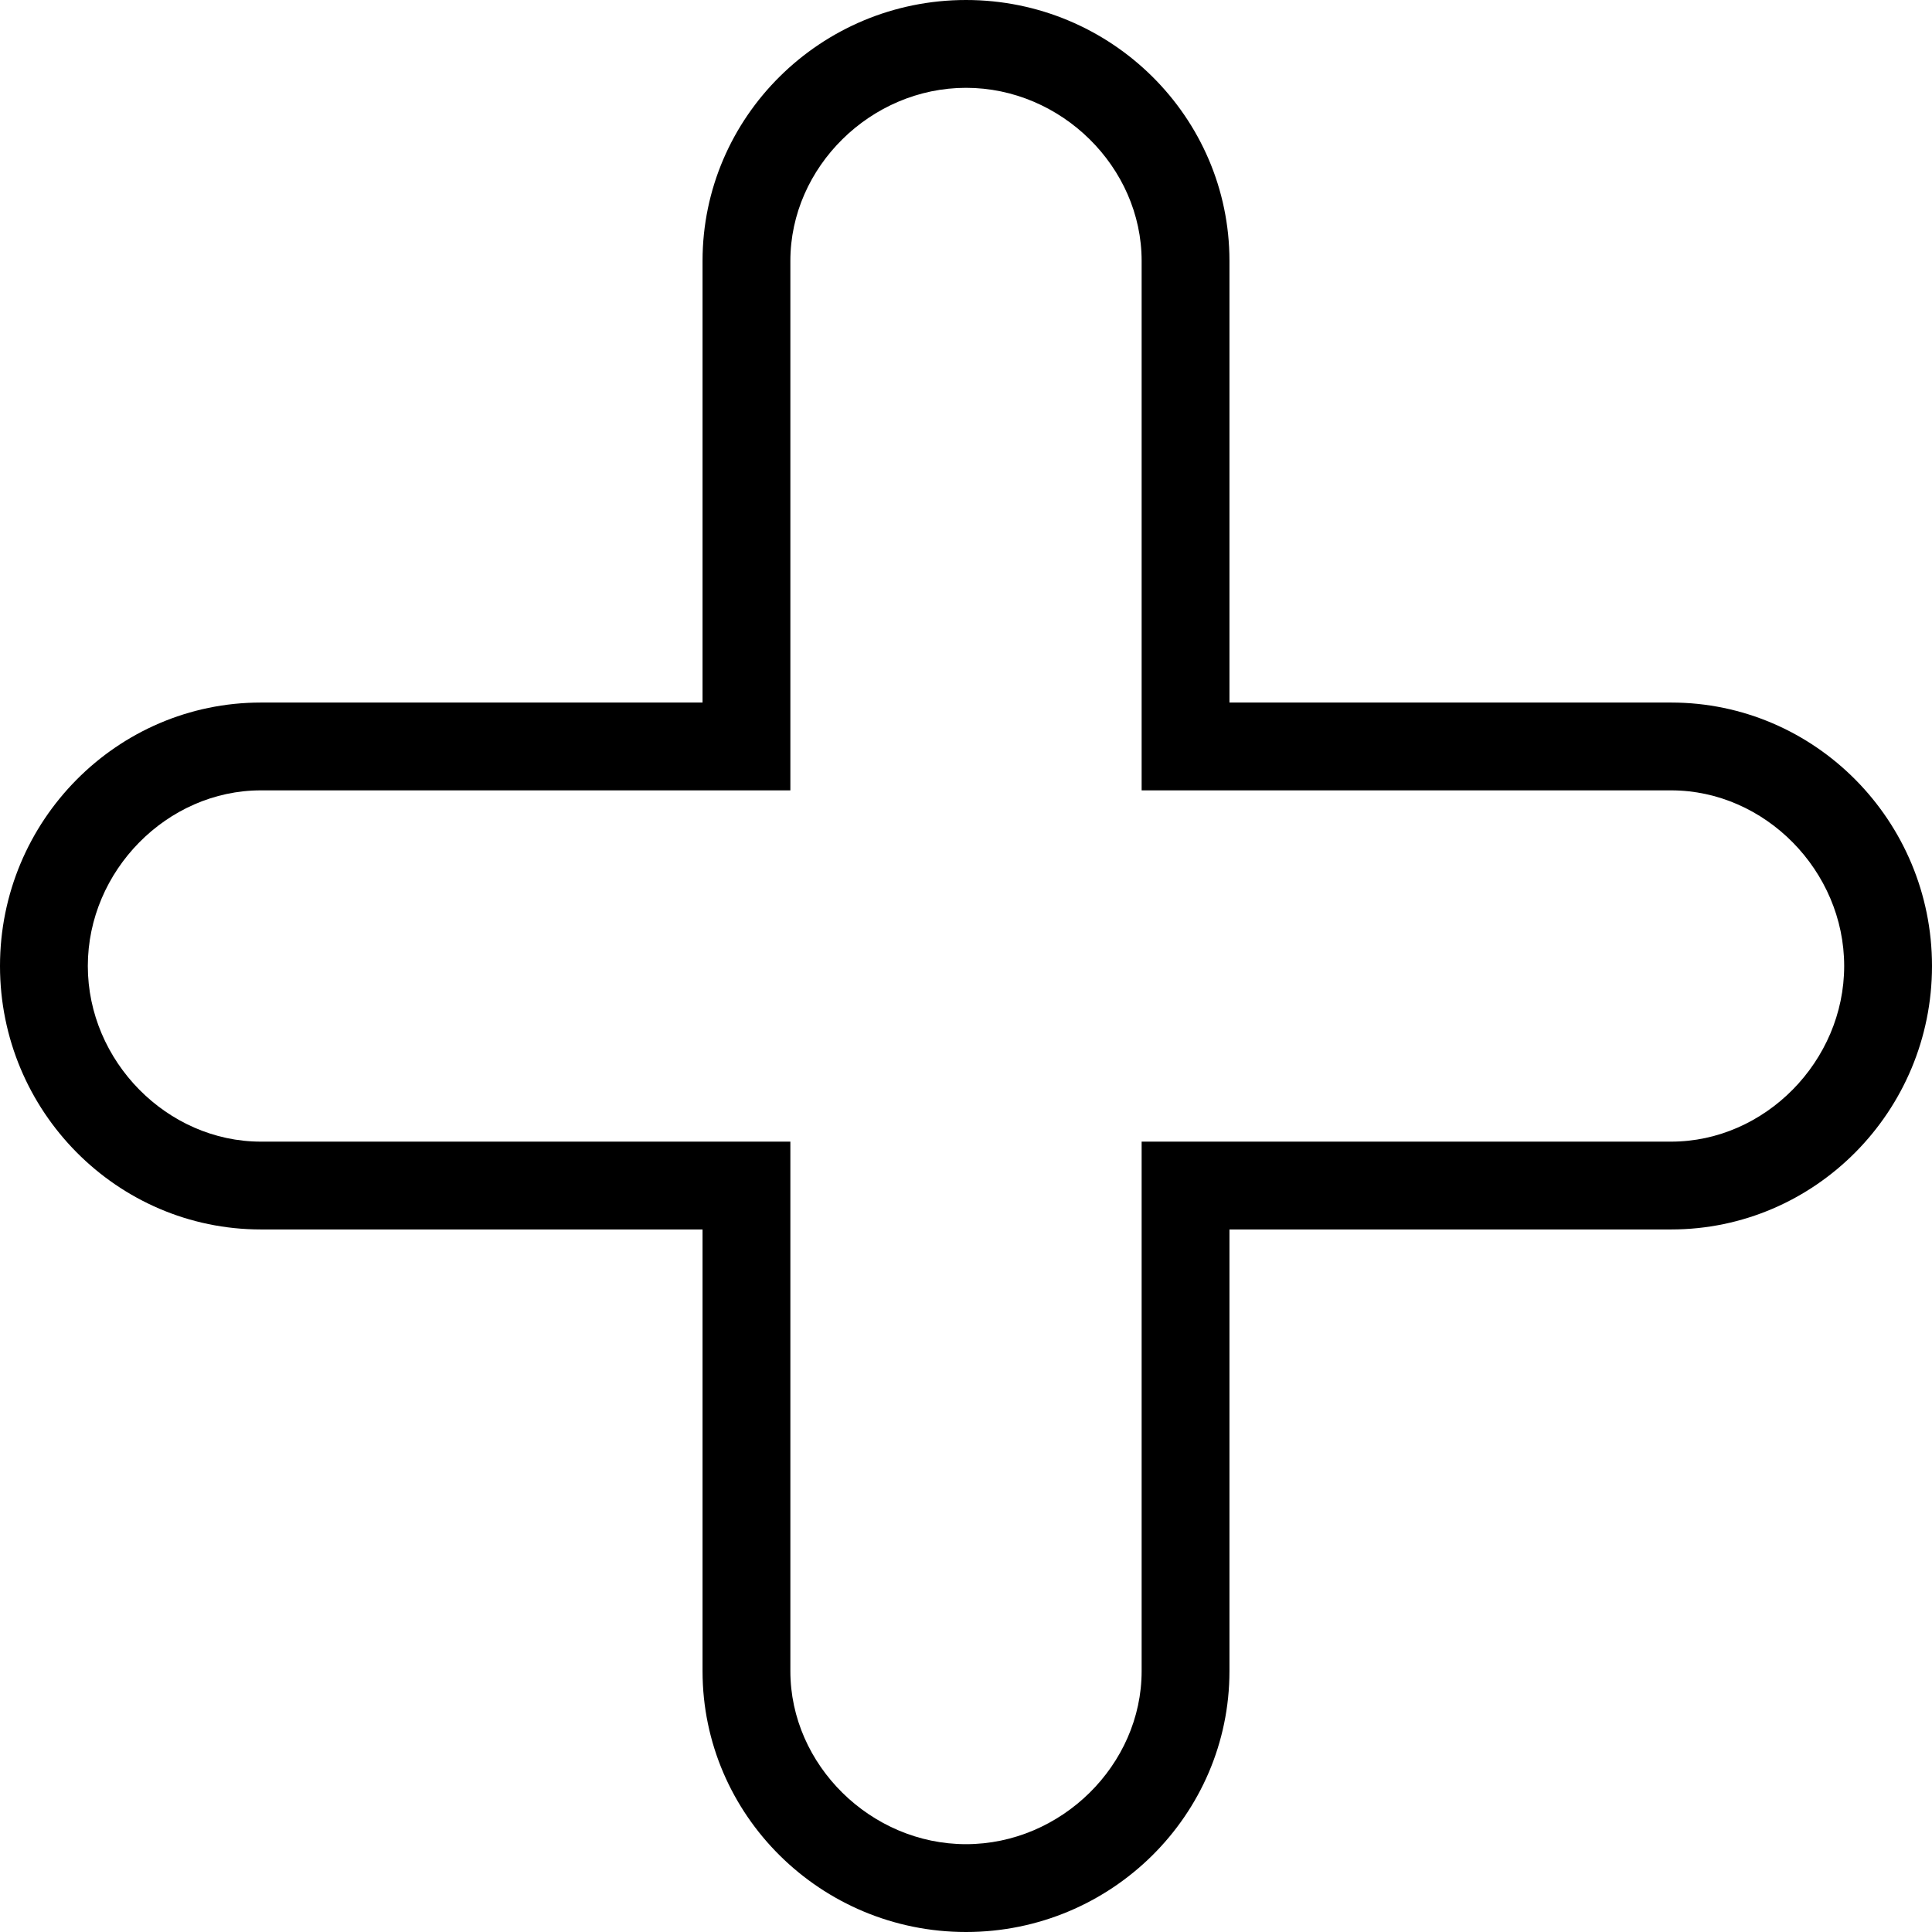
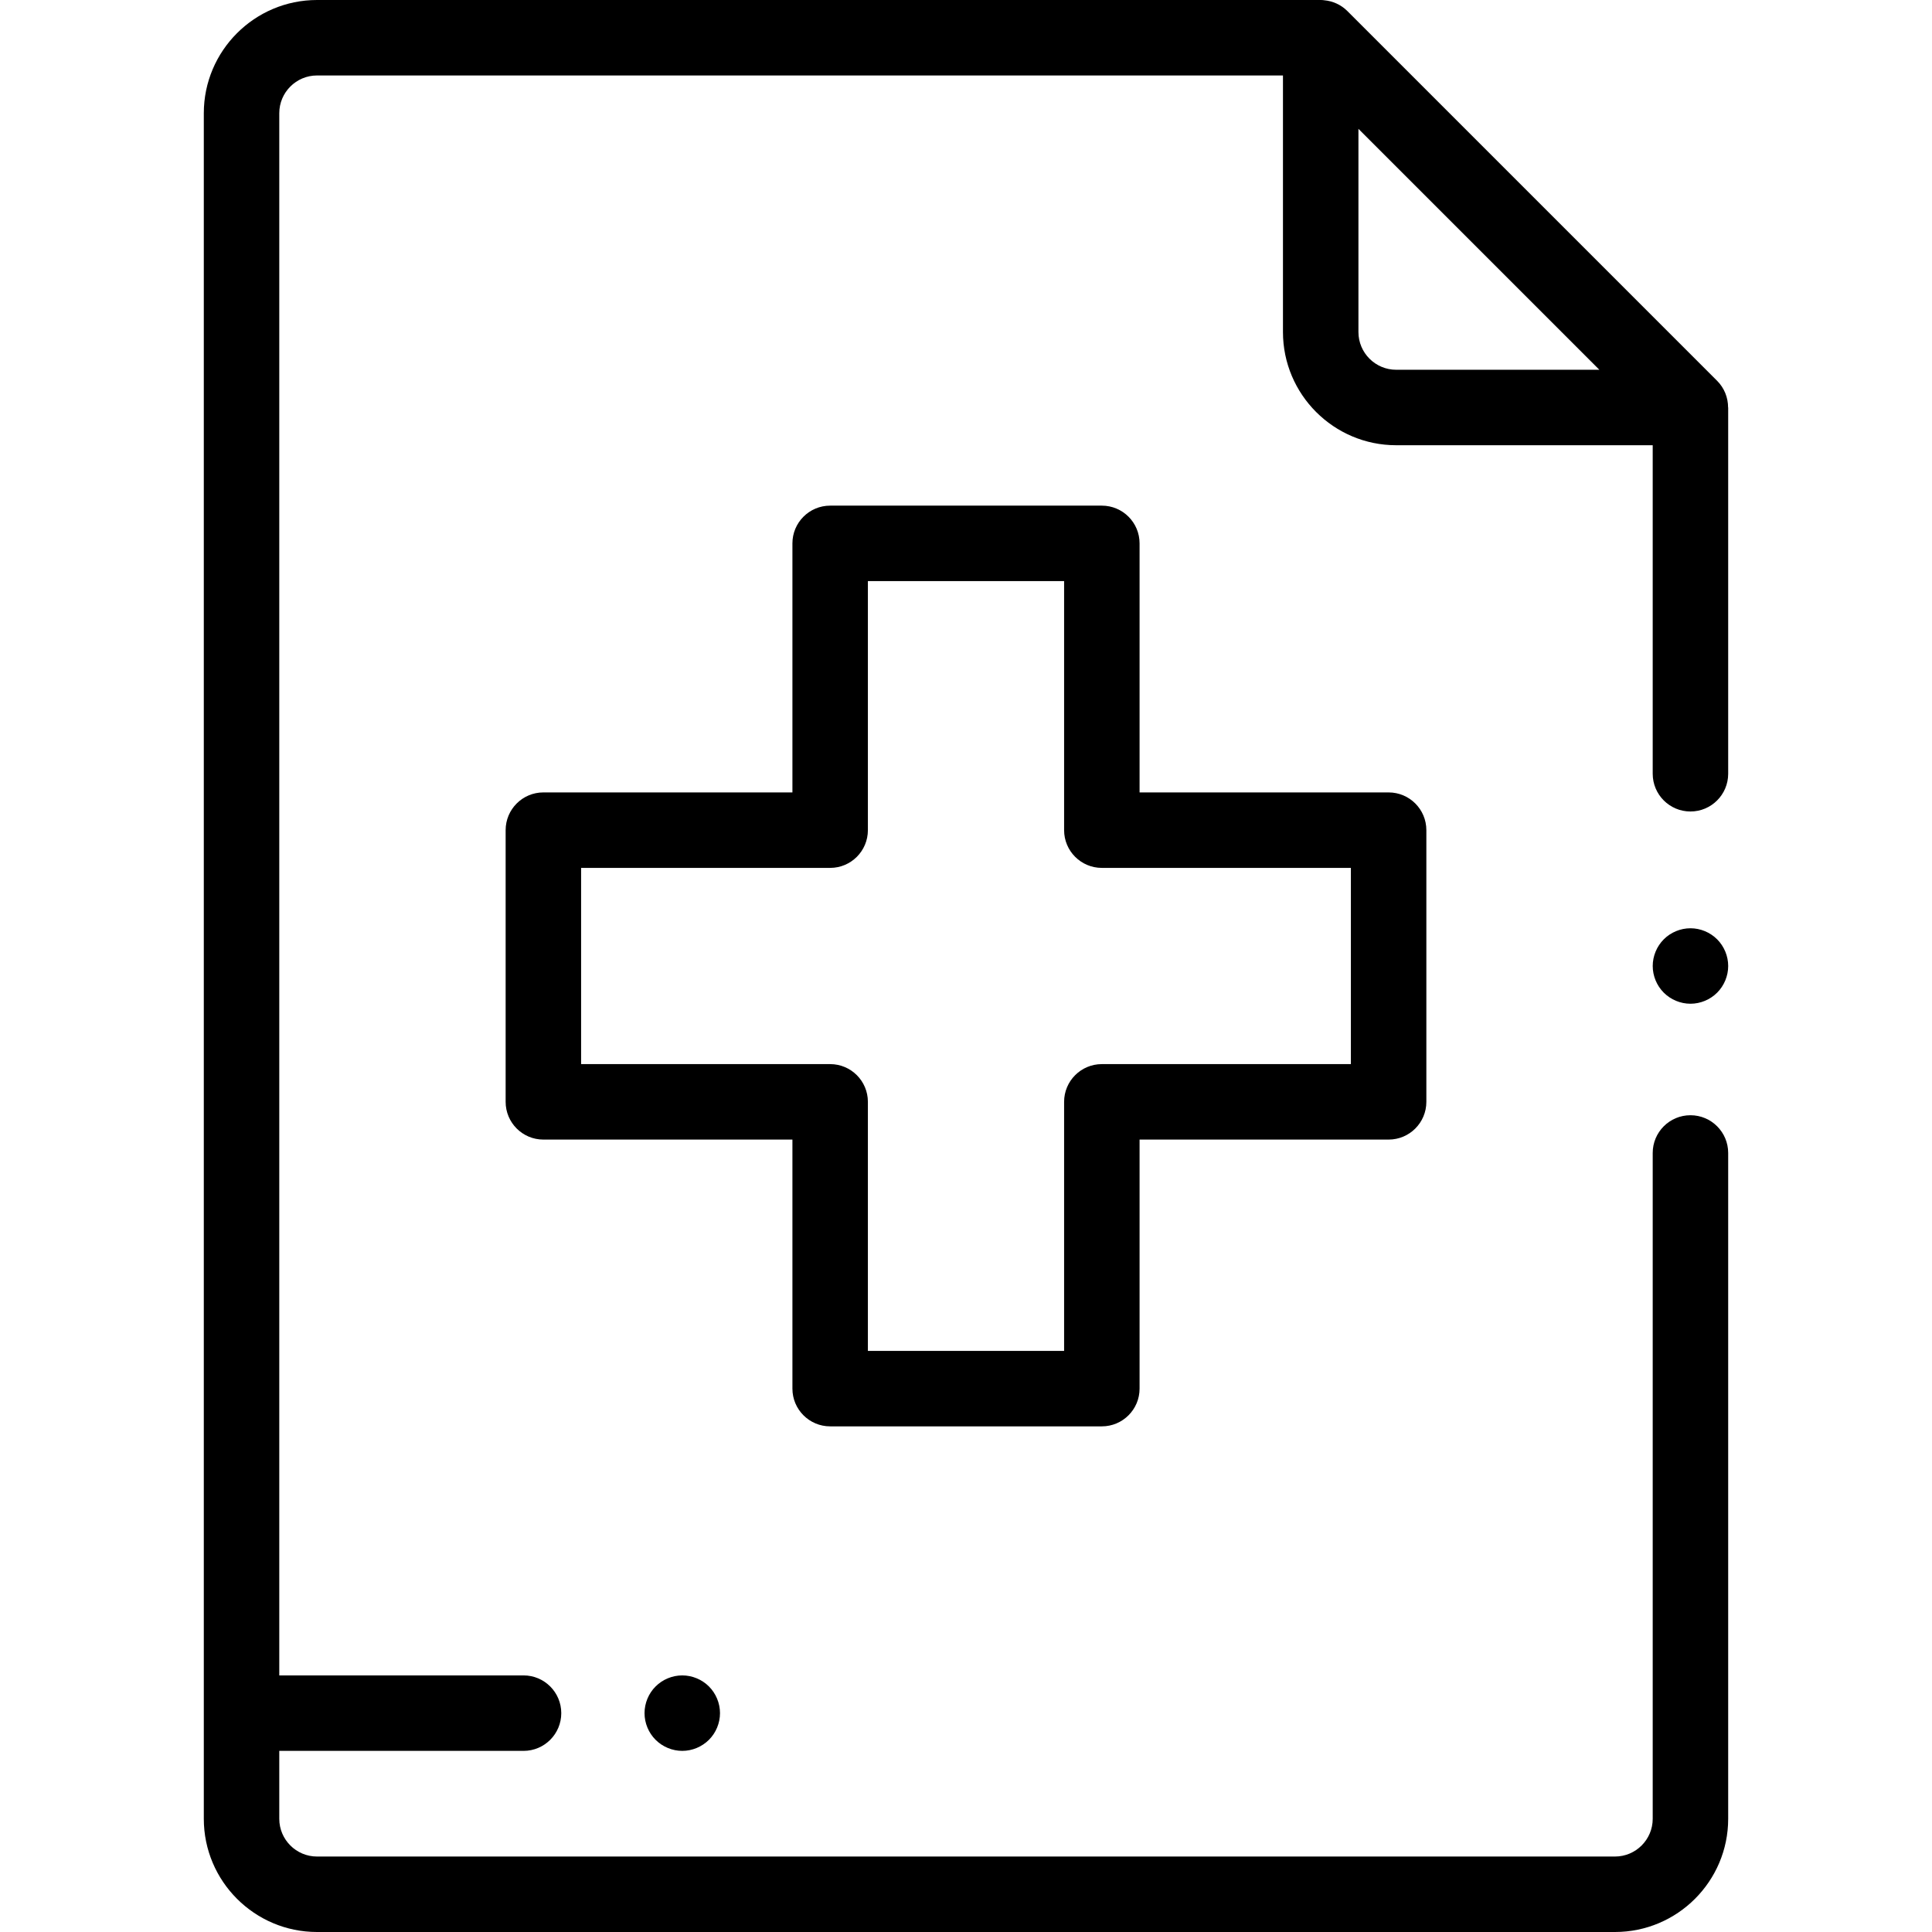
- <svg xmlns="http://www.w3.org/2000/svg" version="1.1" id="Capa_1" x="0px" y="0px" viewBox="0 0 44 44" style="enable-background:new 0 0 44 44;" xml:space="preserve">
-   <path d="M22,44c-3.309,0-6-2.665-6-5.941V28H5.941C2.665,28,0,25.309,0,22s2.665-6,5.941-6H16V5.941C16,2.665,18.691,0,22,0  s6,2.665,6,5.941V16h10.059C41.335,16,44,18.691,44,22s-2.665,6-5.941,6H28v10.059C28,41.335,25.309,44,22,44z M5.941,18  C3.805,18,2,19.832,2,22s1.805,4,3.941,4H18v12.059C18,40.195,19.832,42,22,42s4-1.805,4-3.941V26h12.059C40.195,26,42,24.168,42,22  s-1.805-4-3.941-4H26V5.941C26,3.805,24.168,2,22,2s-4,1.805-4,3.941V18H5.941z" />
+ <svg xmlns="http://www.w3.org/2000/svg" version="1.1" id="Capa_1" x="0px" y="0px" viewBox="0 0 512 512" style="enable-background:new 0 0 512 512;" xml:space="preserve">
+   <g>
+     <g>
+       <path d="M455.058,248.93c-1.859-1.861-4.439-2.93-7.069-2.93c-2.631,0-5.211,1.069-7.07,2.93c-1.86,1.86-2.93,4.44-2.93,7.07    s1.069,5.21,2.93,7.069c1.859,1.86,4.439,2.931,7.07,2.931c2.63,0,5.21-1.07,7.069-2.931c1.86-1.859,2.931-4.439,2.931-7.069    S456.919,250.79,455.058,248.93z" />
+     </g>
+   </g>
+   <g>
+     <g>
+       <path d="M367.999,210h-66v-66c0-5.522-4.478-10-10-10h-72c-5.522,0-10,4.478-10,10v66h-66c-5.522,0-10,4.478-10,10v72    c0,5.522,4.478,10,10,10h66v66c0,5.522,4.477,10,10,10h72c5.522,0,10-4.478,10-10v-66h66c5.522,0,10-4.478,10-10v-72    C377.999,214.478,373.521,210,367.999,210z M357.999,282h-66c-5.522,0-10,4.478-10,10v66h-52v-66c0-5.522-4.478-10-10-10h-66v-52    h66c5.522,0,10-4.478,10-10v-66h52v66c0,5.522,4.478,10,10,10h66V282z" />
+     </g>
+   </g>
+   <g>
+     <g>
+       <path d="M187.878,446.93c-1.86-1.861-4.44-2.93-7.07-2.93c-2.639,0-5.21,1.07-7.069,2.93c-1.87,1.86-2.931,4.44-2.931,7.07    s1.061,5.21,2.931,7.069c1.859,1.861,4.439,2.931,7.069,2.931s5.2-1.07,7.07-2.931c1.861-1.859,2.93-4.439,2.93-7.069    S189.738,448.791,187.878,446.93z" />
+     </g>
+   </g>
+   <g>
+     <g>
+       <path d="M447.986,215.053c5.522,0,10-4.478,10-10V107.99c-0.008,0-0.016-0.002-0.024-0.002c-0.001-2.601-0.994-5.157-2.905-7.069    L357.07,2.931c-1.691-1.691-3.888-2.66-6.171-2.867c-0.088-0.016-0.19-0.028-0.3-0.037c-0.036-0.002-0.071-0.009-0.107-0.011    C350.344,0.006,350.182,0,349.999,0H84.011c-16.542,0-30,13.458-30,30v452c0,16.542,13.458,30,30,30h343.975    c16.542,0,30-13.458,30-30V305.548c0-5.522-4.478-10-10-10c-5.522,0-10,4.478-10,10V482c0,5.514-4.486,10-10,10H84.011    c-5.514,0-10-4.486-10-10v-18h64.731c5.522,0,10-4.478,10-10c0-5.522-4.478-10-10-10H74.011V30c0-5.514,4.486-10,10-10h255.987    v67.99c0,16.542,13.458,30,30,30h67.987v87.063C437.986,210.575,442.463,215.053,447.986,215.053z M369.999,97.991L369.999,97.991    c-5.514-0.001-10-4.487-10-10.001V34.145l63.846,63.846H369.999z" />
+     </g>
+   </g>
  <g>
</g>
  <g>
</g>
  <g>
</g>
  <g>
</g>
  <g>
</g>
  <g>
</g>
  <g>
</g>
  <g>
</g>
  <g>
</g>
  <g>
</g>
  <g>
</g>
  <g>
</g>
  <g>
</g>
  <g>
</g>
  <g>
</g>
</svg>
